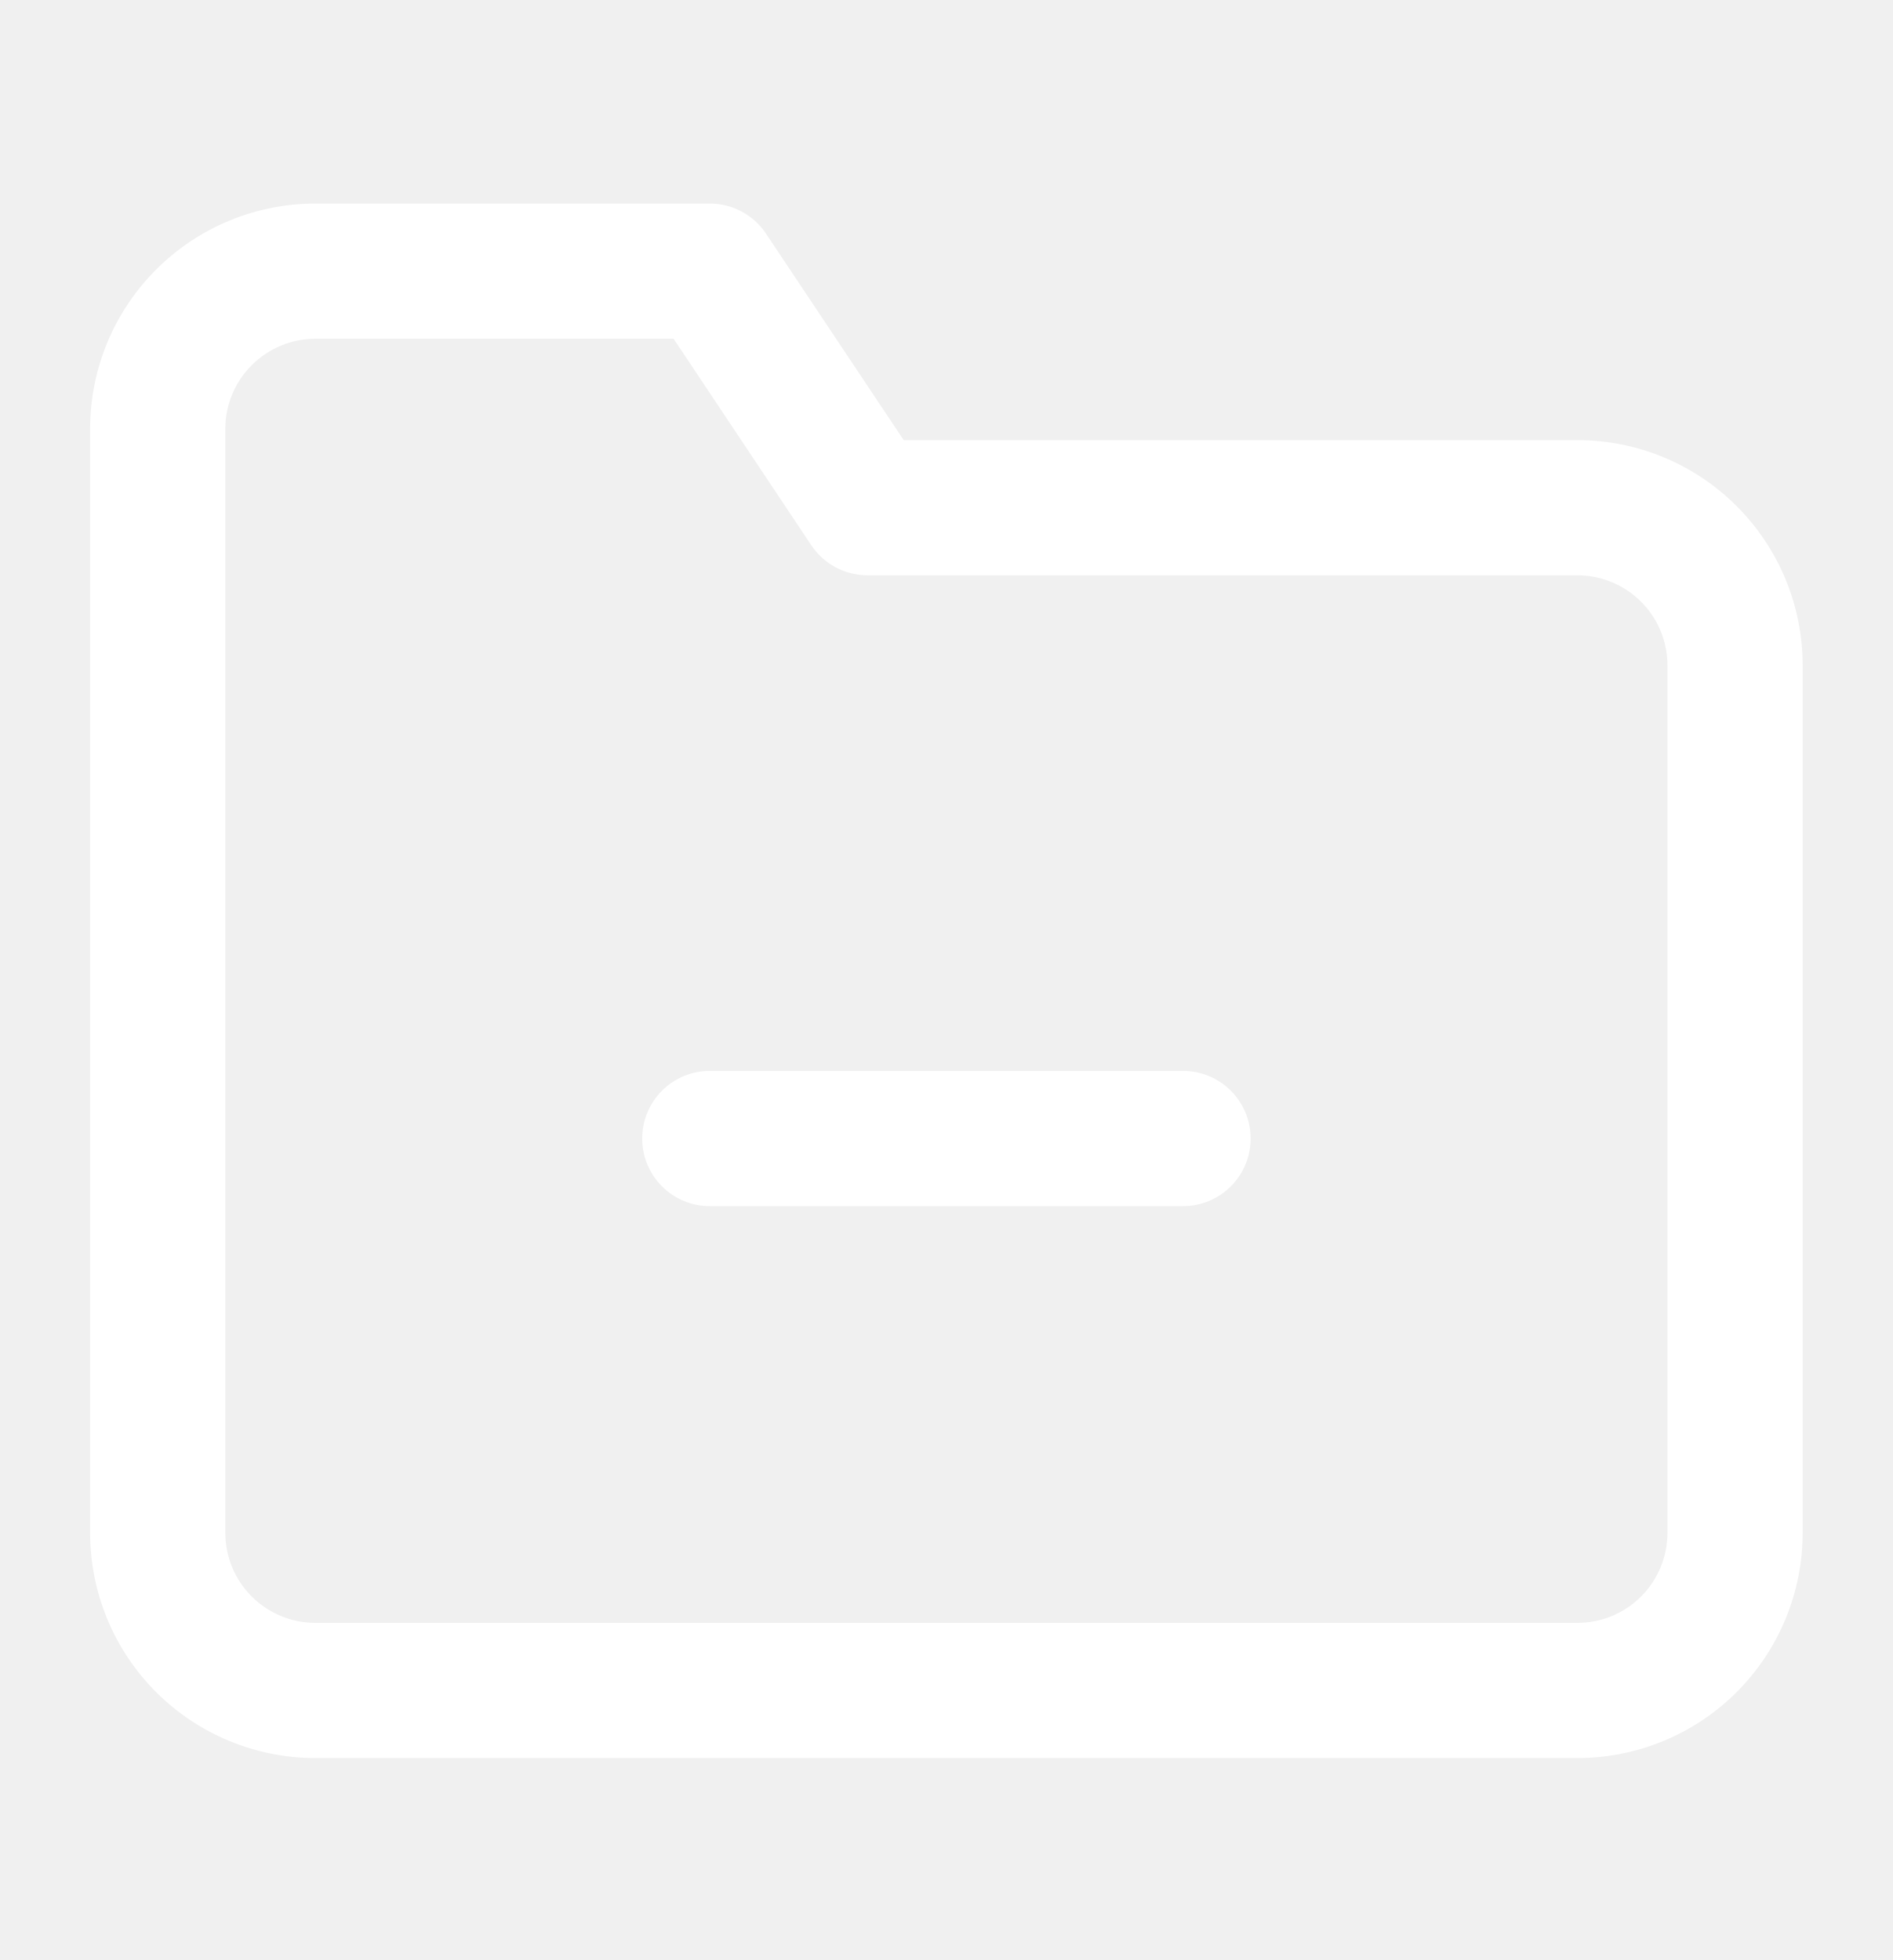
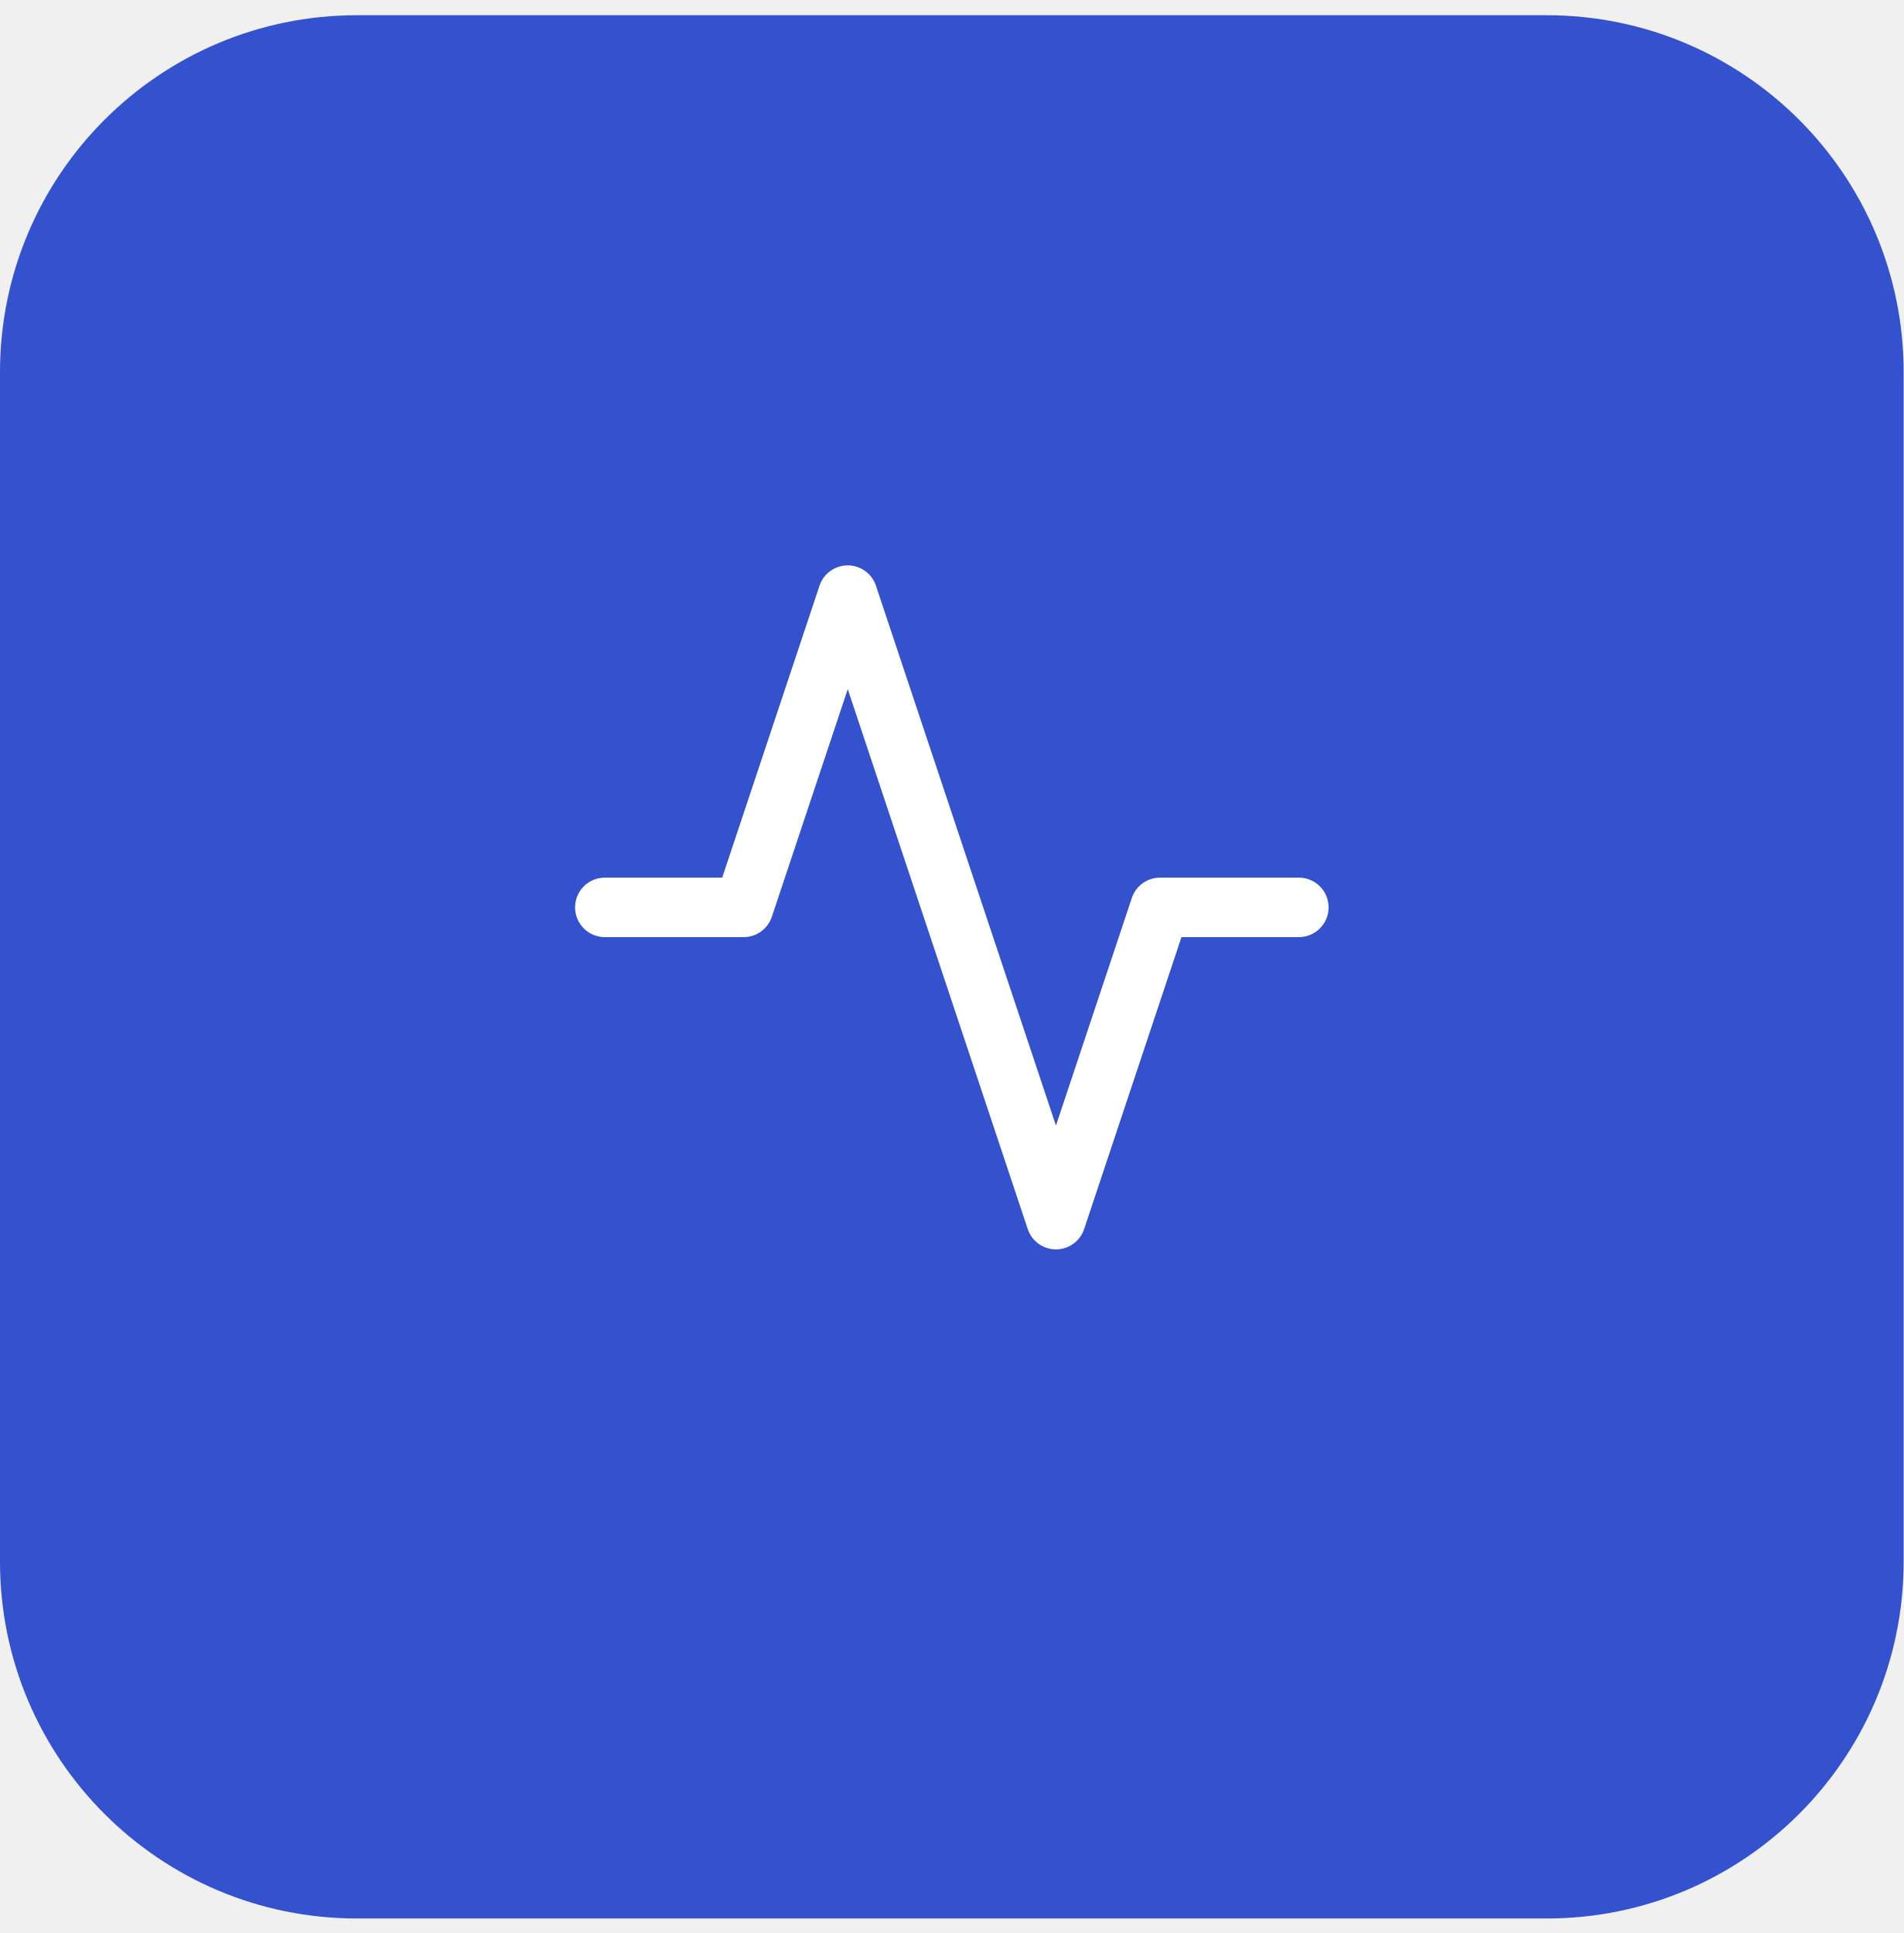
- <svg xmlns="http://www.w3.org/2000/svg" width="28" height="29" viewBox="0 0 28 29" fill="none">
-   <path fill-rule="evenodd" clip-rule="evenodd" d="M3.724 5.403C3.974 5.153 4.313 5.012 4.666 5.012H9.964L12.001 8.067C12.186 8.345 12.499 8.512 12.833 8.512H23.333C23.687 8.512 24.026 8.653 24.276 8.903C24.526 9.153 24.666 9.492 24.666 9.846V22.679C24.666 23.032 24.526 23.372 24.276 23.622C24.026 23.872 23.687 24.012 23.333 24.012H4.666C4.313 24.012 3.974 23.872 3.724 23.622C3.473 23.372 3.333 23.032 3.333 22.679V6.346C3.333 5.992 3.473 5.653 3.724 5.403ZM4.666 3.012C3.782 3.012 2.934 3.363 2.309 3.989C1.684 4.614 1.333 5.461 1.333 6.346V22.679C1.333 23.563 1.684 24.411 2.309 25.036C2.934 25.661 3.782 26.012 4.666 26.012H23.333C24.217 26.012 25.065 25.661 25.69 25.036C26.315 24.411 26.666 23.563 26.666 22.679V9.846C26.666 8.961 26.315 8.114 25.69 7.489C25.065 6.863 24.217 6.512 23.333 6.512H13.368L11.332 3.458C11.146 3.179 10.834 3.012 10.5 3.012H4.666ZM10.5 15.845C9.947 15.845 9.5 16.293 9.5 16.846C9.5 17.398 9.947 17.846 10.5 17.846H17.5C18.052 17.846 18.5 17.398 18.5 16.846C18.5 16.293 18.052 15.845 17.5 15.845H10.5Z" fill="white" />
+ <svg xmlns="http://www.w3.org/2000/svg" width="64" height="65" viewBox="0 0 64 65" fill="none">
+   <rect y="0.512" width="64" height="64" rx="12" fill="#3452CE" />
+   <path fill-rule="evenodd" clip-rule="evenodd" d="M28.501 19.012C28.931 19.012 29.313 19.287 29.449 19.695L35.501 37.849L38.052 30.195C38.188 29.787 38.57 29.512 39.001 29.512H43.667C44.22 29.512 44.667 29.959 44.667 30.512C44.667 31.064 44.22 31.512 43.667 31.512H39.721L36.449 41.328C36.313 41.736 35.931 42.012 35.501 42.012C35.07 42.012 34.688 41.736 34.552 41.328L28.501 23.174L25.949 30.828C25.813 31.236 25.431 31.512 25.001 31.512H20.334C19.782 31.512 19.334 31.064 19.334 30.512C19.334 29.959 19.782 29.512 20.334 29.512H24.28L27.552 19.695C27.688 19.287 28.07 19.012 28.501 19.012Z" fill="white" />
</svg>
